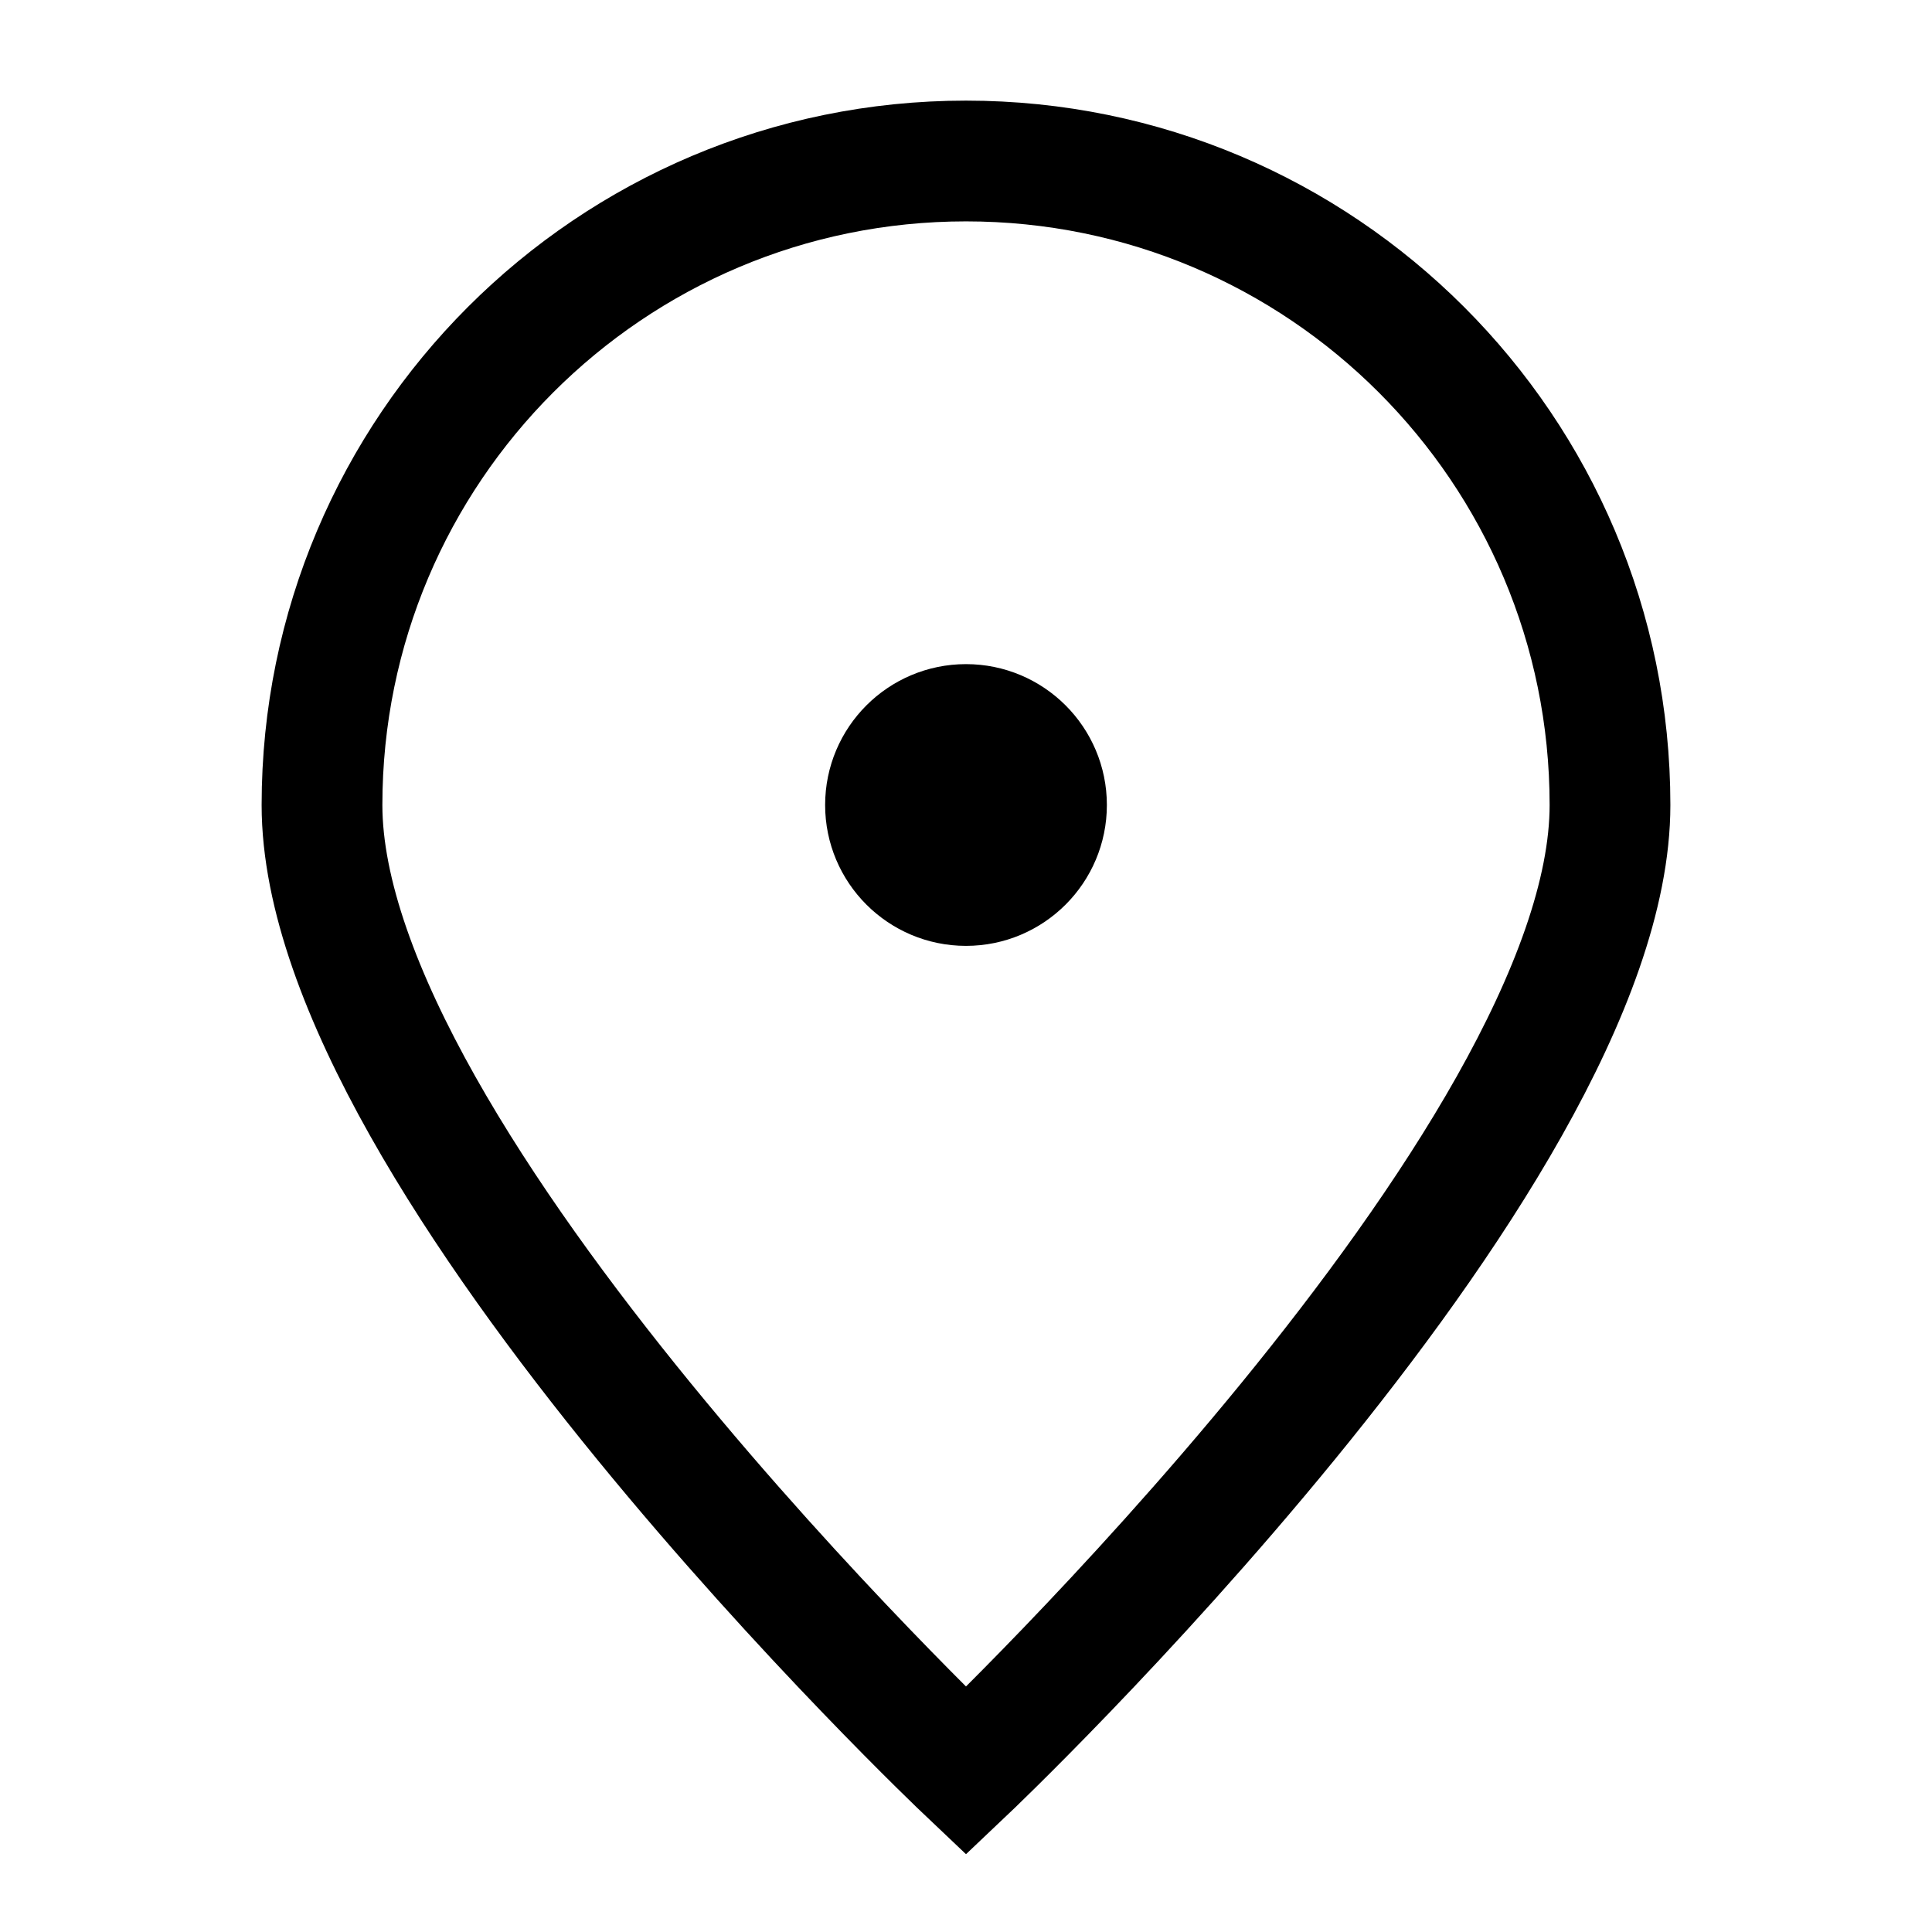
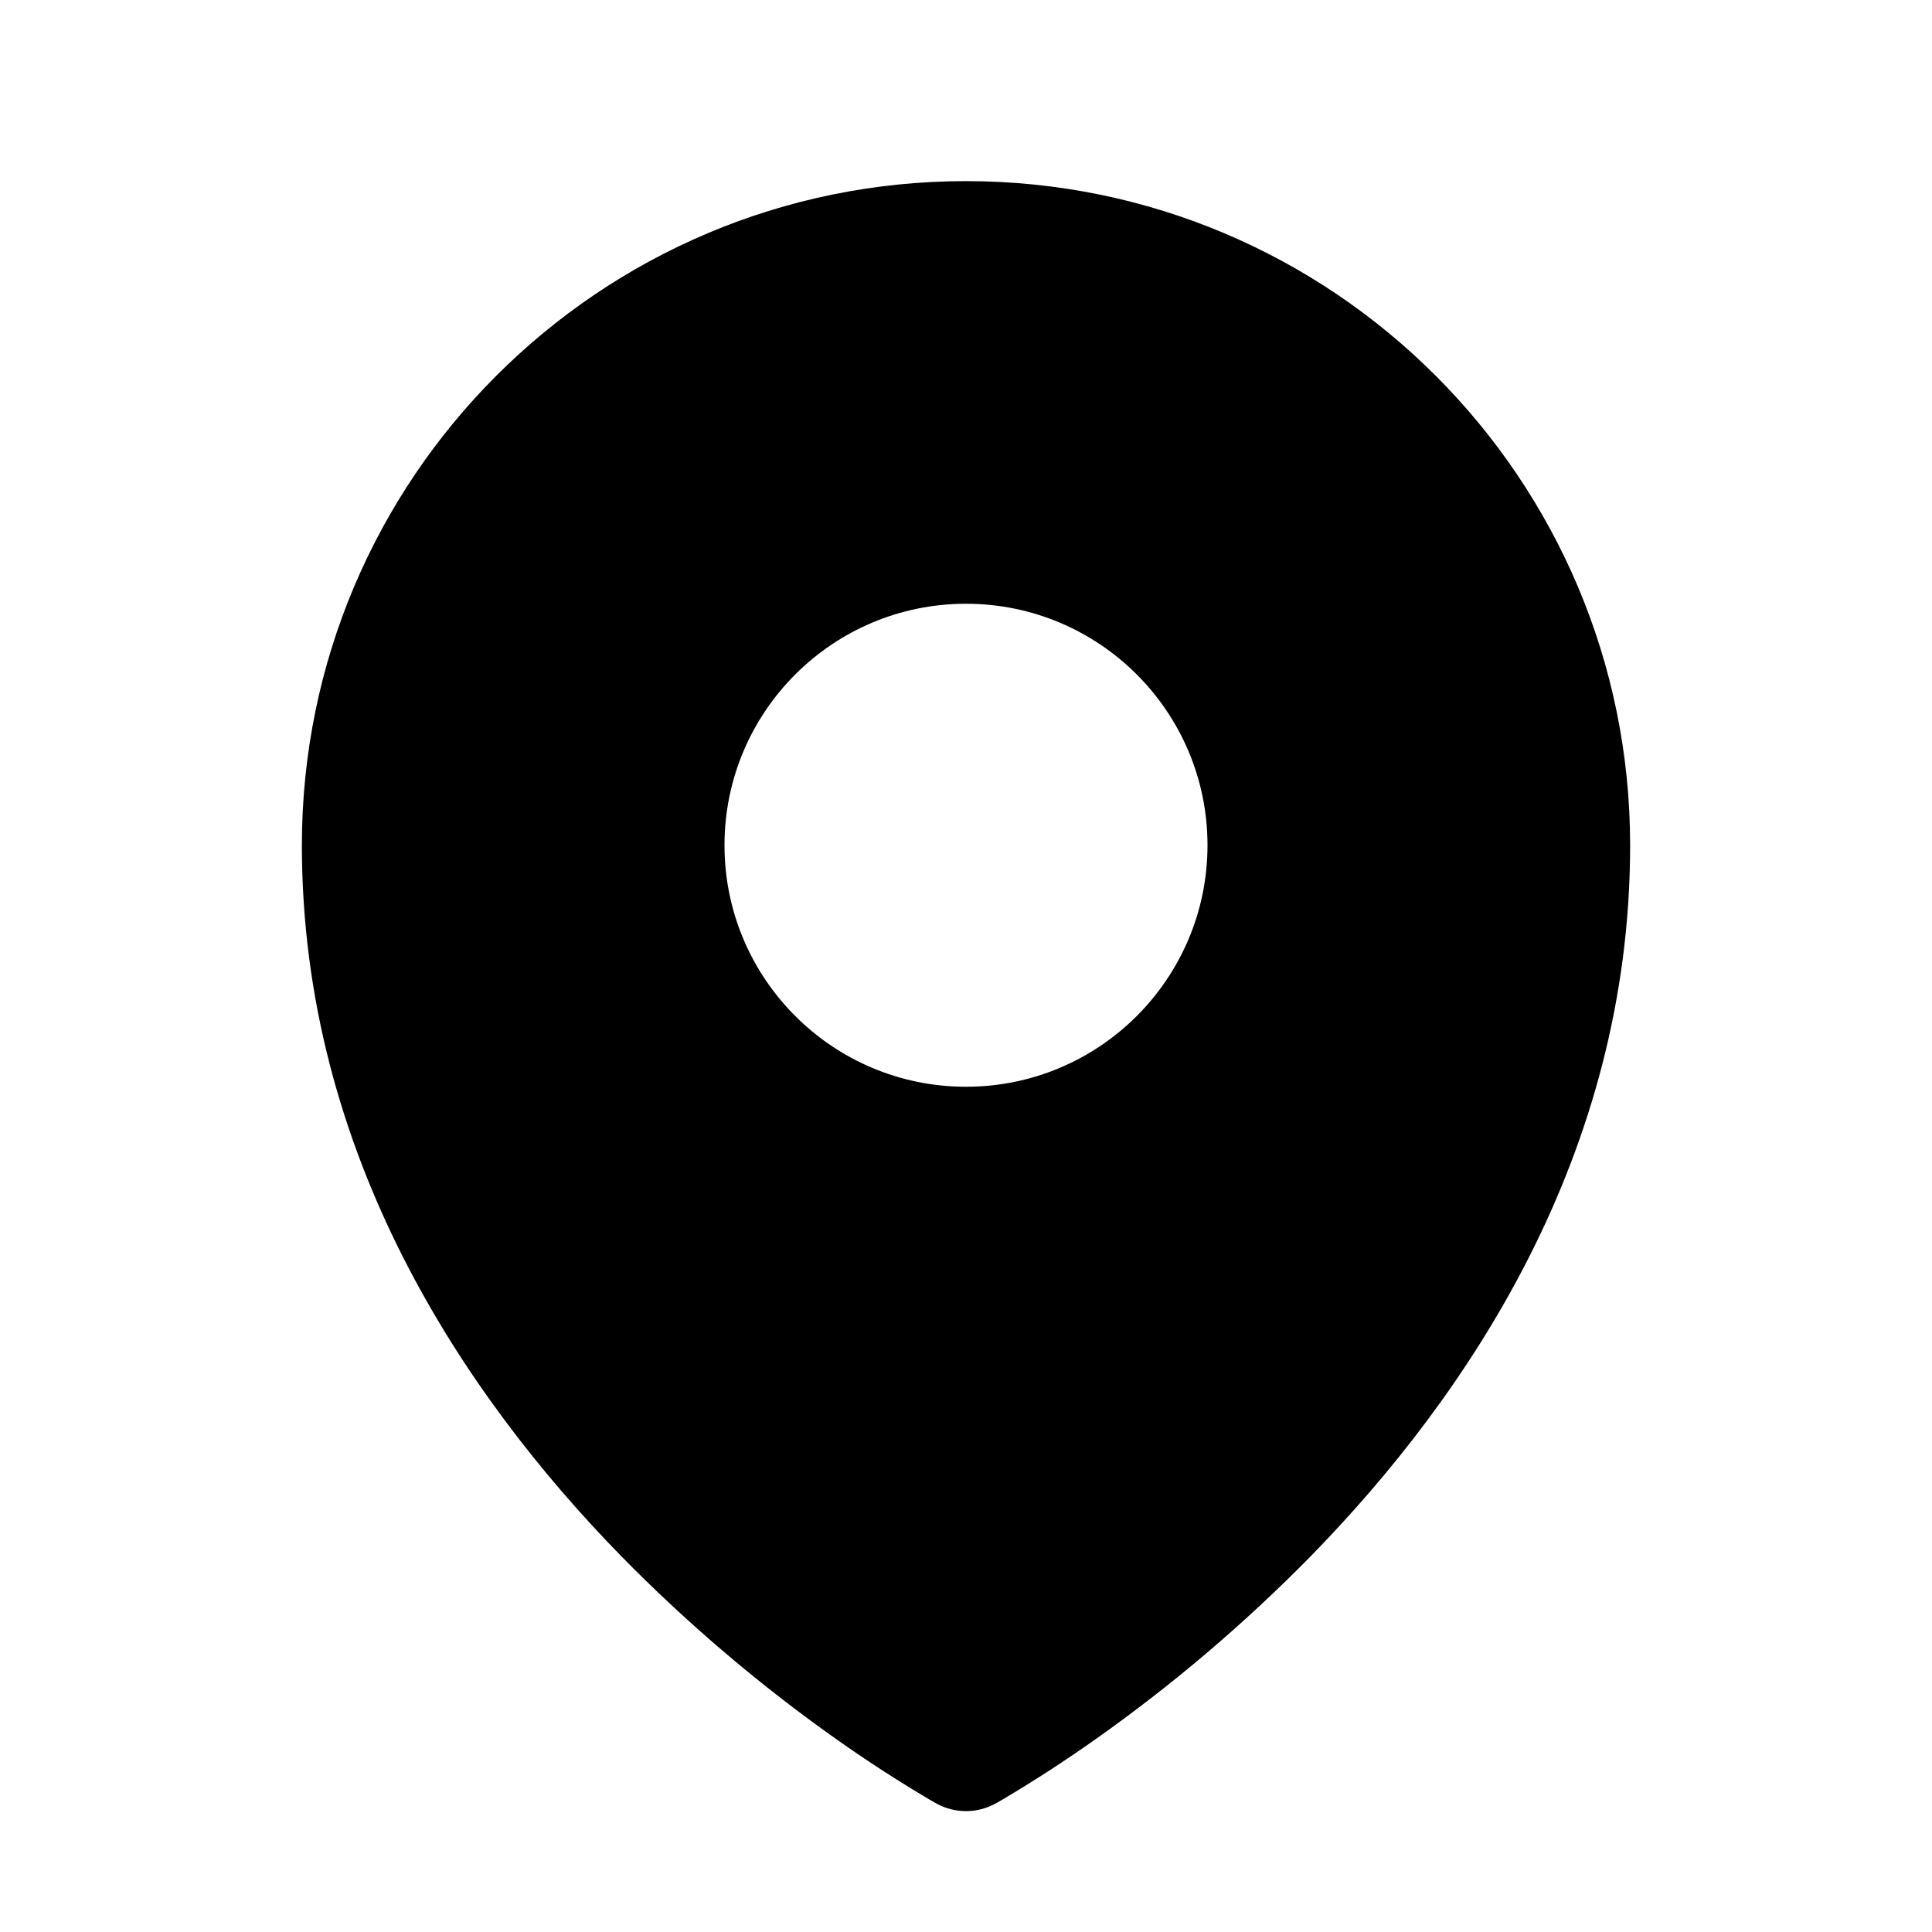
- <svg xmlns="http://www.w3.org/2000/svg" width="24px" height="24px" stroke-width="1.5" viewBox="0 0 24 24" fill="none" color="#000000">
-   <path d="M20 10C20 14.418 12 22 12 22C12 22 4 14.418 4 10C4 5.582 7.582 2 12 2C16.418 2 20 5.582 20 10Z" stroke="#000000" stroke-width="1.5" />
-   <path d="M12 11C12.552 11 13 10.552 13 10C13 9.448 12.552 9 12 9C11.448 9 11 9.448 11 10C11 10.552 11.448 11 12 11Z" fill="#000000" stroke="#000000" stroke-width="1.5" stroke-linecap="round" stroke-linejoin="round" />
+ <svg xmlns="http://www.w3.org/2000/svg" fill="currentColor" aria-hidden="true" class="size-6" data-slot="icon" viewBox="0 0 24 24">
+   <path fill-rule="evenodd" d="m11.54 22.351.07.04.028.016a.76.76 0 0 0 .723 0l.028-.015.071-.041a17 17 0 0 0 1.144-.742 19.6 19.6 0 0 0 2.683-2.282c1.944-1.99 3.963-4.98 3.963-8.827a8.25 8.25 0 0 0-16.5 0c0 3.846 2.02 6.837 3.963 8.827a19.6 19.6 0 0 0 2.682 2.282 17 17 0 0 0 1.145.742M12 13.5a3 3 0 1 0 0-6 3 3 0 0 0 0 6" clip-rule="evenodd" />
</svg>
